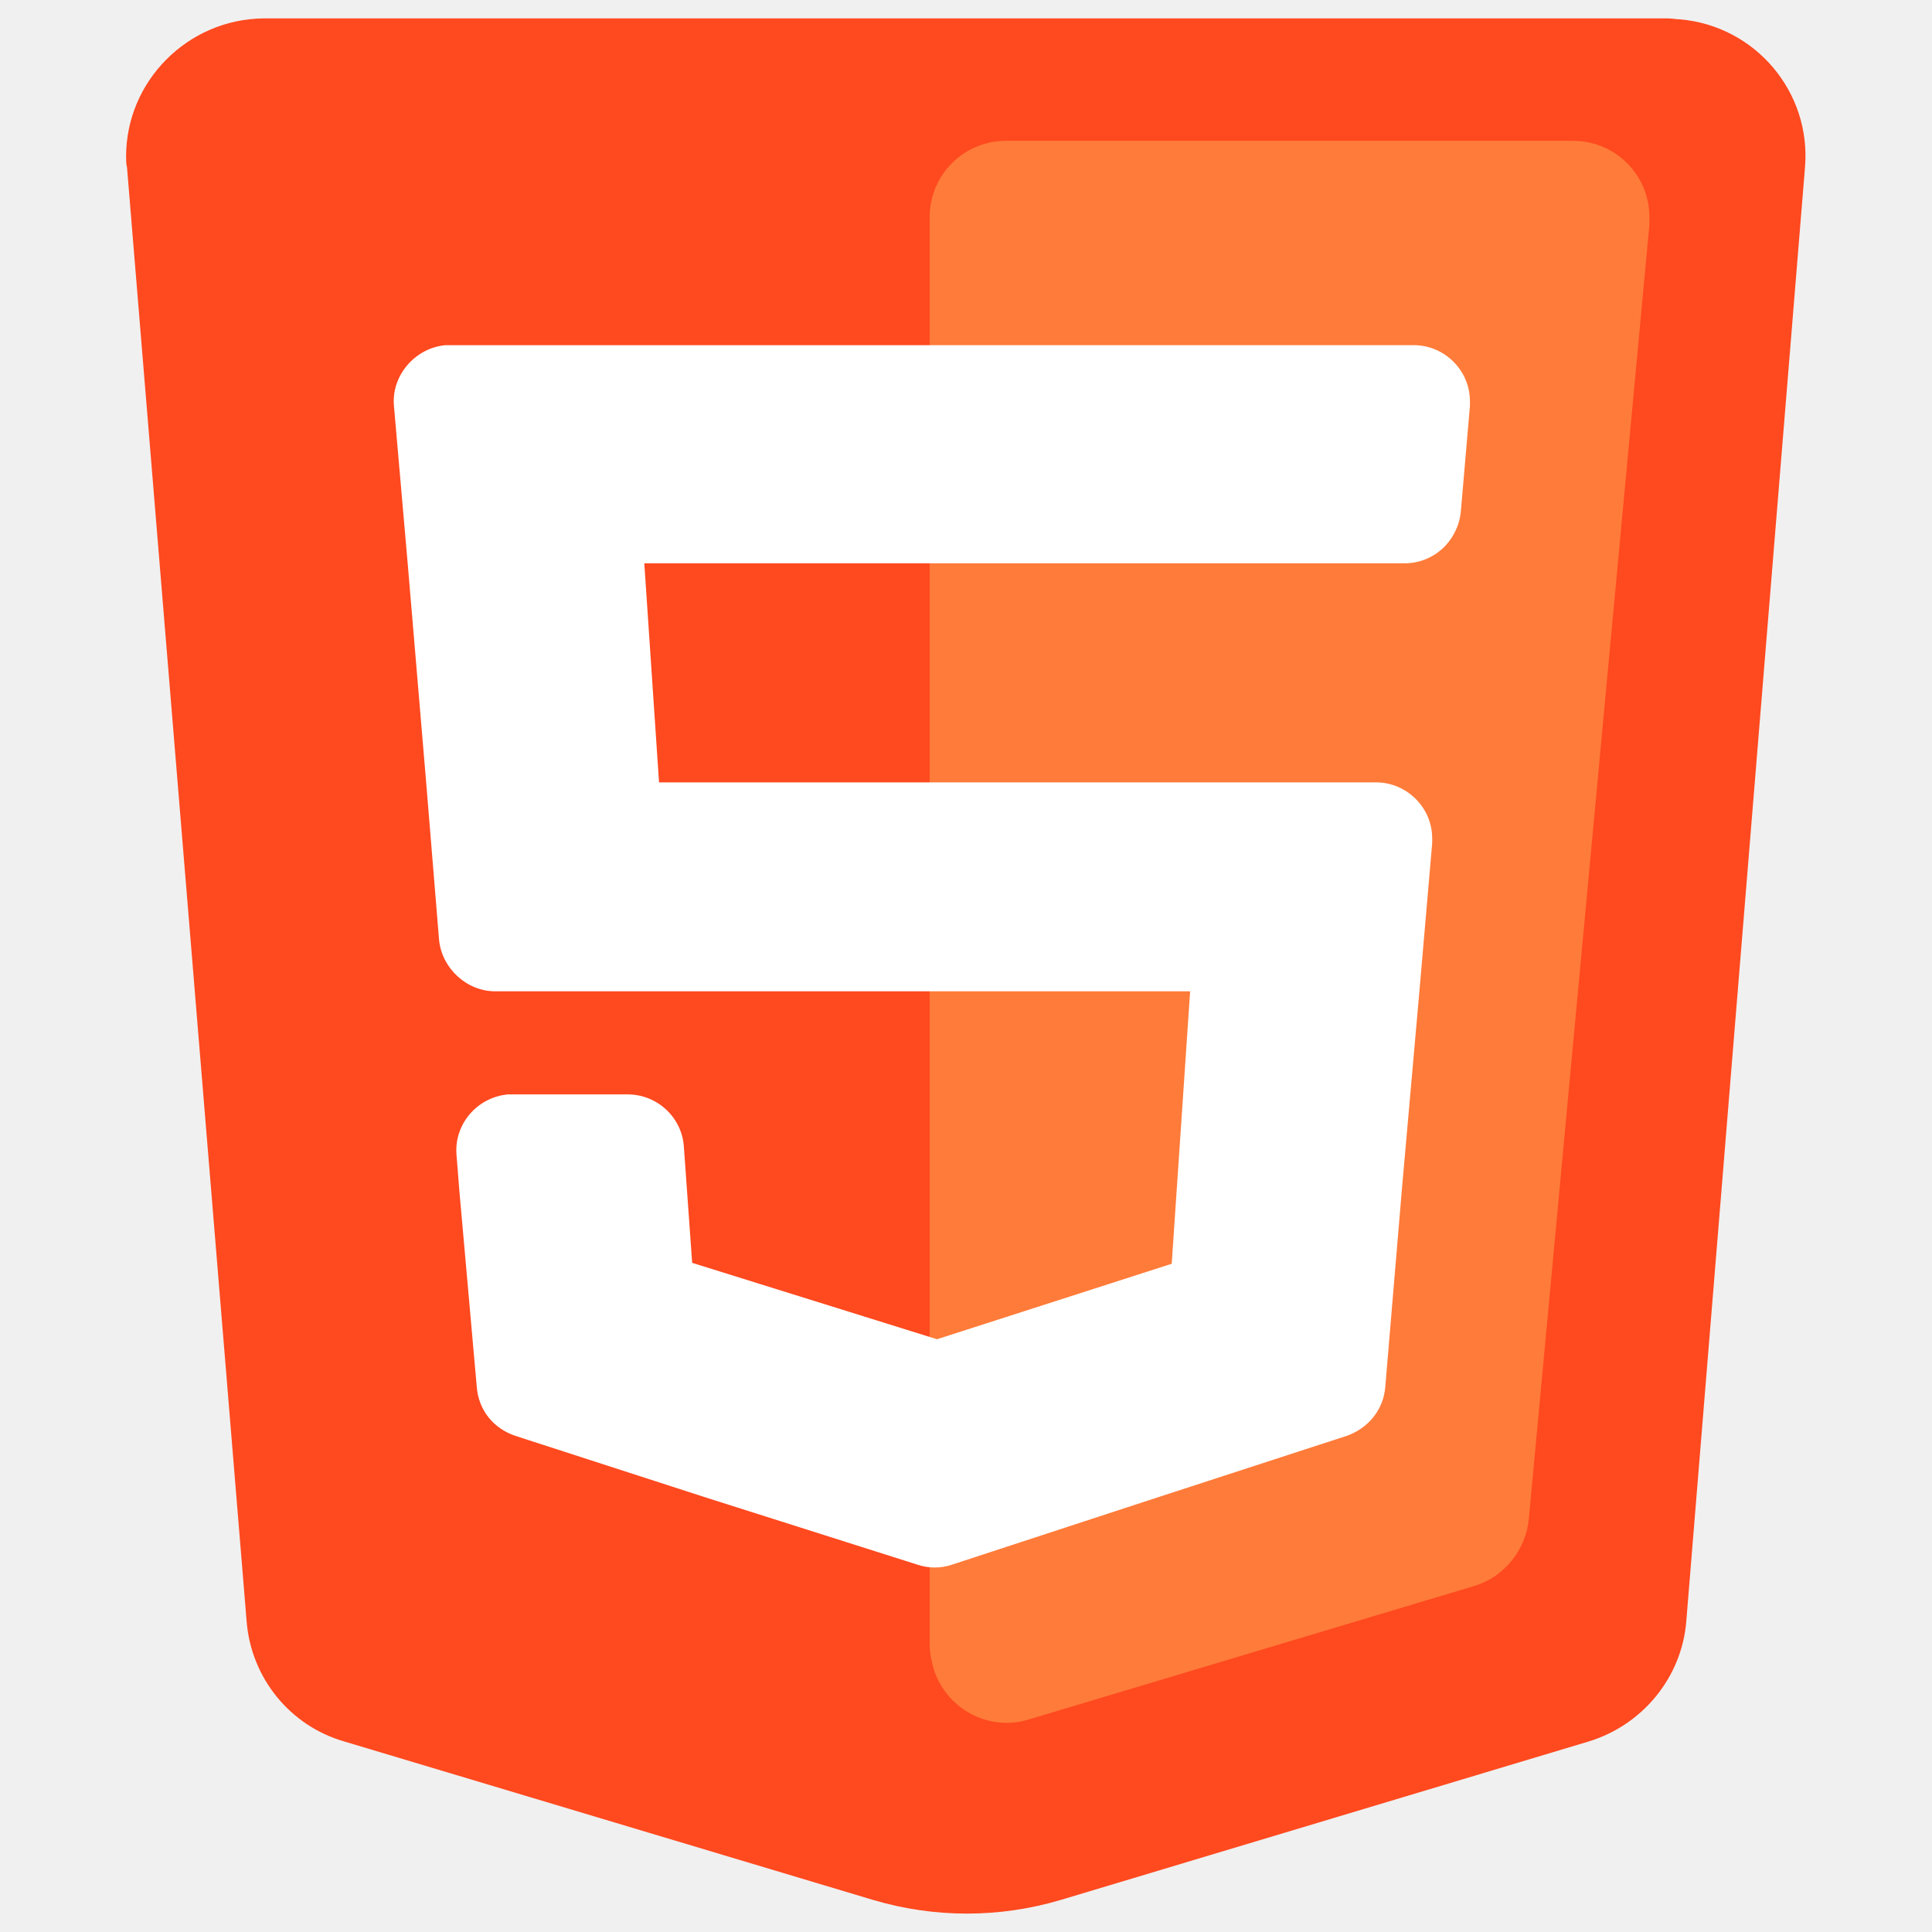
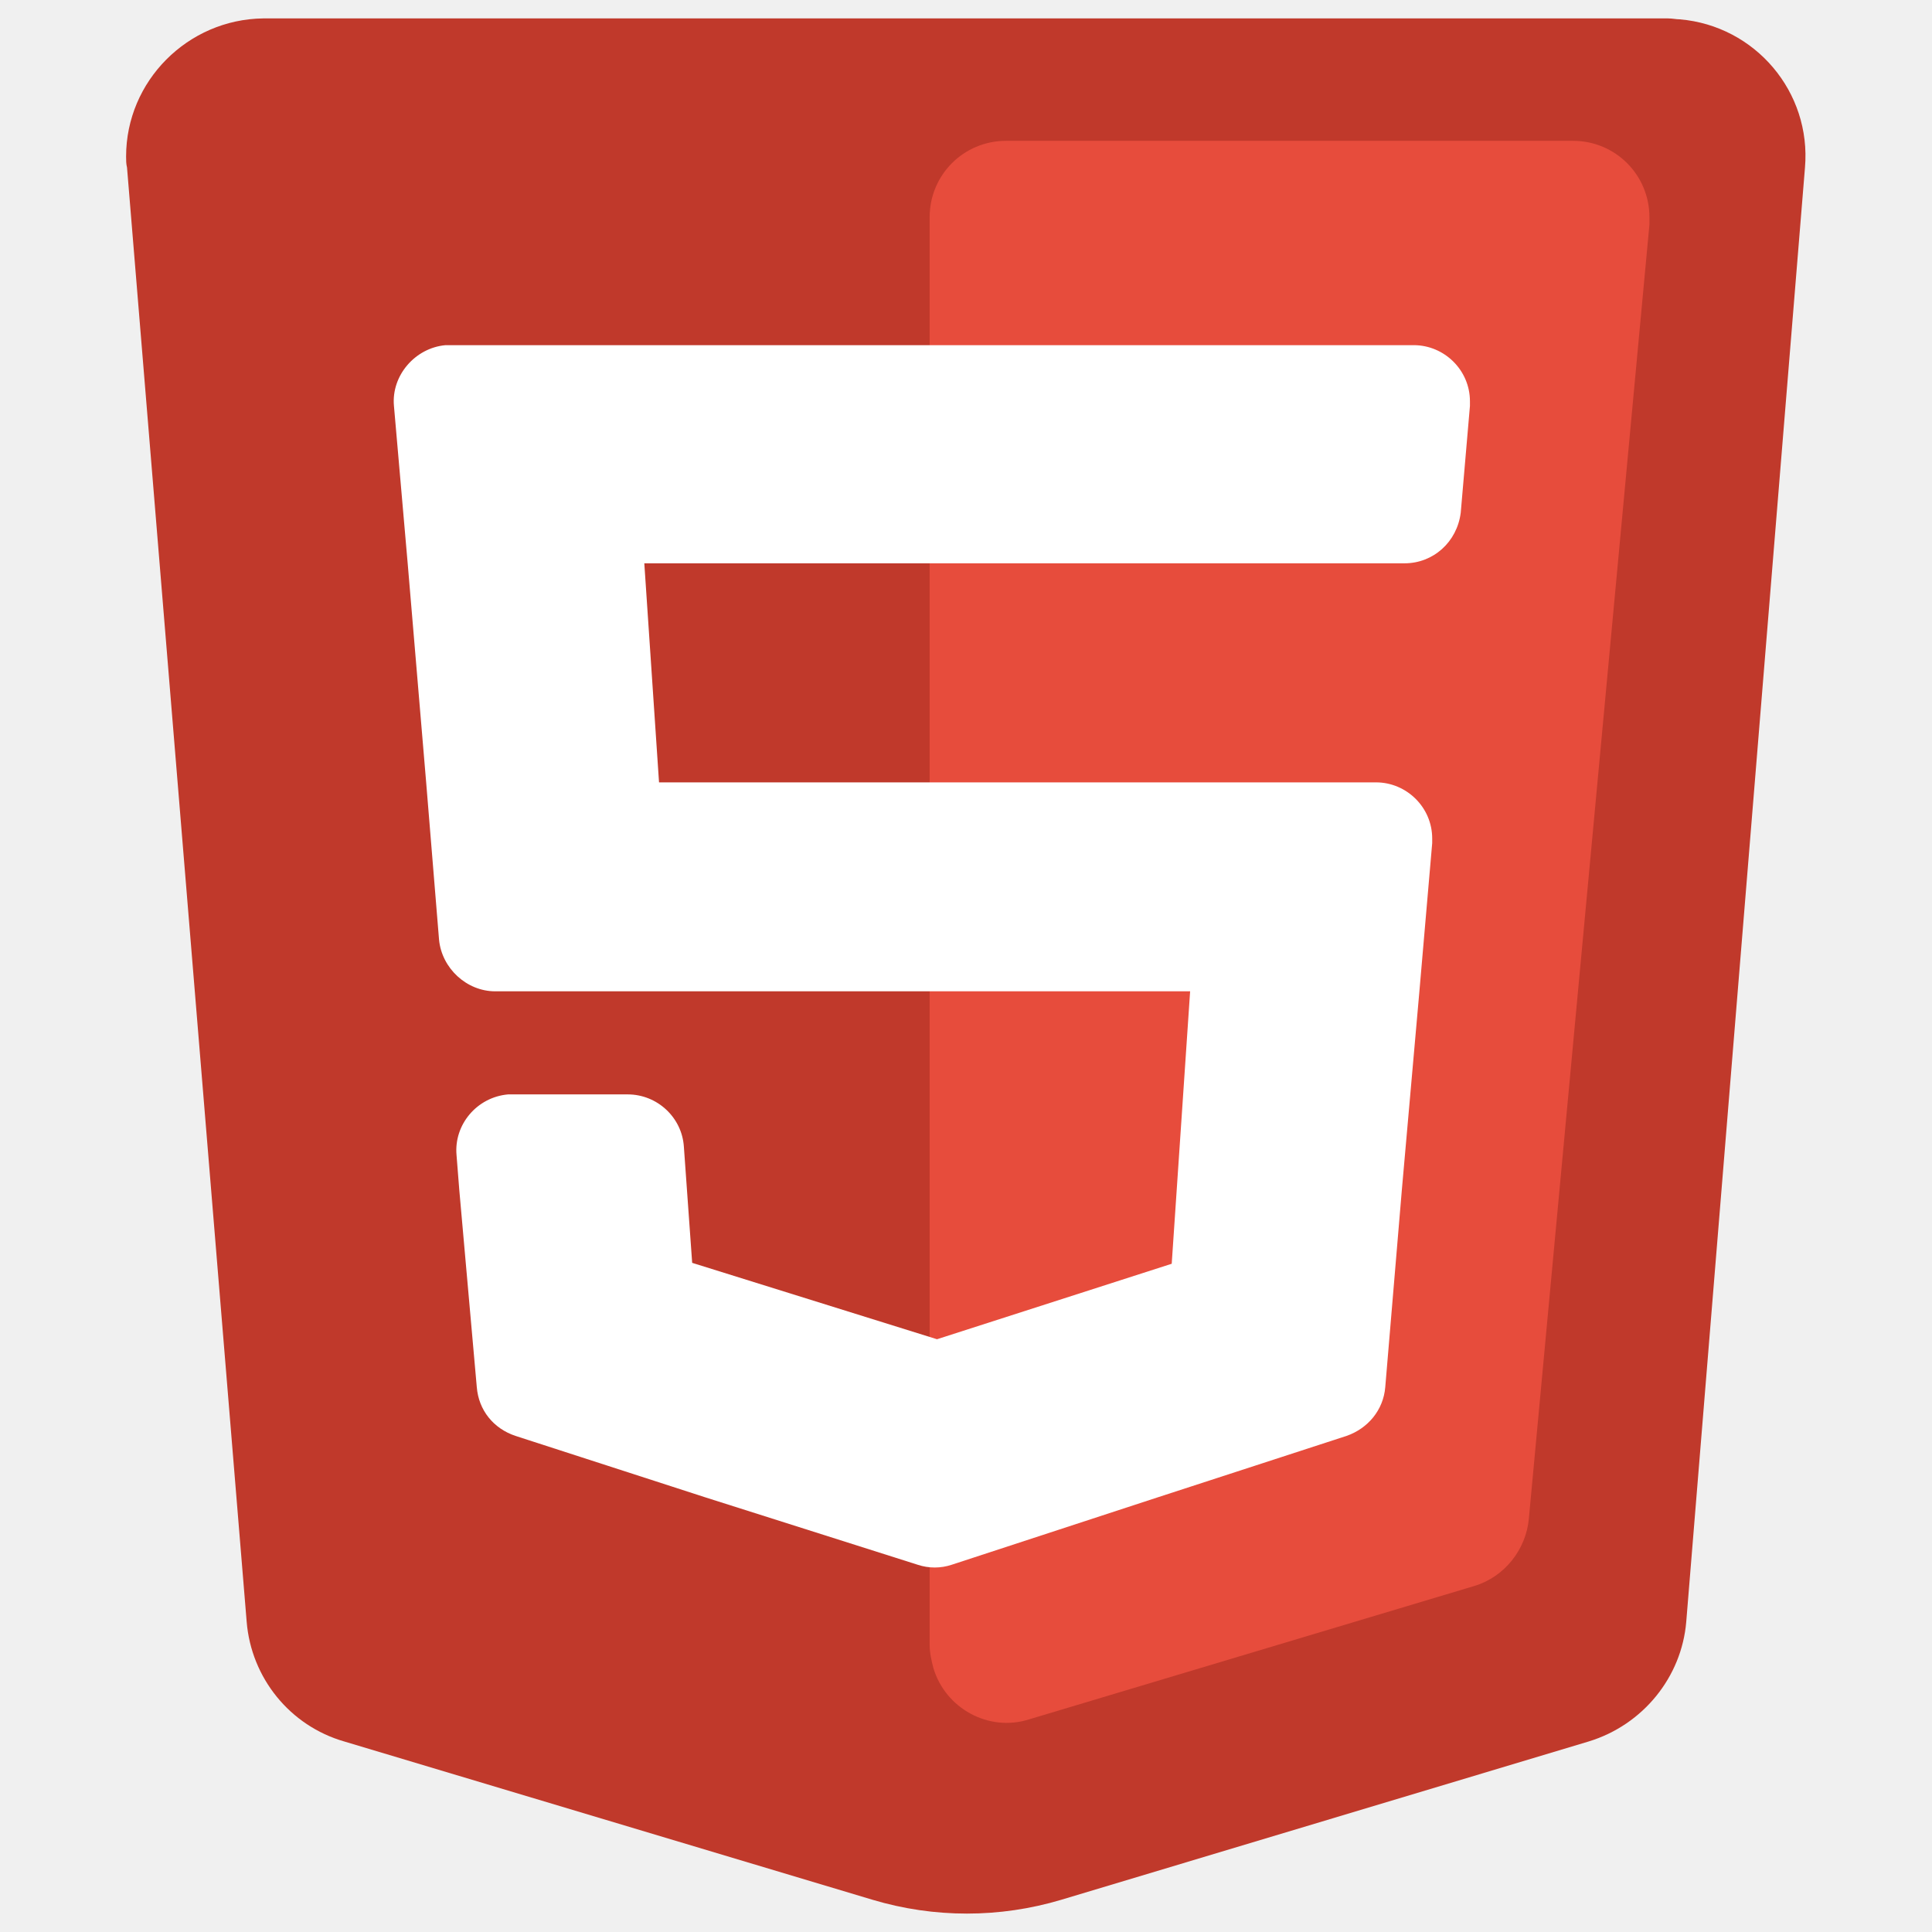
<svg xmlns="http://www.w3.org/2000/svg" height="128px" width="128px" version="1.1" id="Calque_1" x="0px" y="0px" viewBox="0 0 209.9 209.9" style="enable-background:new 0 0 209.9 209.9;" xml:space="preserve">
  <style type="text/css">
- 	.st0{fill:#FF491F;}
- 	.st1{fill:#FF7B39;}
+ 	.st0{fill:#c0392b;}
+ 	.st1{fill:#e74c3c;}
	.st2{fill:#FFFFFF;}
</style>
  <g id="Calque_2_1_">
    <g id="Calque_6">
      <path class="st0" d="M13.8,18.2l13,158c0.5,6.1,4.7,11.3,10.6,13l57.4,17.2c6.7,2,13.8,2,20.5,0l57.3-17.2c5.9-1.8,10.1-7,10.6-13    l12.9-158c0.7-8.2-5.4-15.4-13.6-16.1c-0.4,0-0.8-0.1-1.3-0.1H28.6c-8.2,0.1-14.9,6.8-14.9,15C13.7,17.4,13.7,17.8,13.8,18.2z" />
      <path class="st1" d="M179.2,24.4L166.1,165c-0.3,3.3-2.6,6.3-5.9,7.3l-48.4,14.5c-4.4,1.4-9.1-1.2-10.4-5.6    c-0.2-0.8-0.4-1.6-0.4-2.5V23.6c0-4.6,3.7-8.3,8.3-8.3h61.6c4.6,0,8.3,3.7,8.3,8.3C179.2,23.9,179.2,24.1,179.2,24.4z" />
      <path class="st2" d="M152.6,61.2H70L71.6,85h77.9c3.3,0,6.1,2.7,6.1,6.1c0,0.2,0,0.4,0,0.5l-1.4,16.2l-1.9,21.5l-1.8,21.4    c-0.2,2.5-1.9,4.5-4.2,5.3l-20.9,6.8l-22,7.2c-1.2,0.4-2.5,0.4-3.7,0l-23-7.3L56,156c-2.4-0.8-4-2.8-4.2-5.3l-1.9-21.4l-0.3-3.8    c-0.3-3.3,2.2-6.3,5.6-6.6c0.2,0,0.3,0,0.5,0h12.5c3.2,0,5.9,2.5,6.1,5.7l0.9,12.6l26.6,8.3l25.5-8.2l2-29.6H53.8    c-3.1,0-5.8-2.5-6.1-5.6L46.3,85l-2-23.7l-1.5-17.2c-0.3-3.3,2.3-6.3,5.6-6.6c0.2,0,0.3,0,0.5,0h104.7c3.3,0,6.1,2.7,6.1,6.1    c0,0.2,0,0.4,0,0.5l-1,11.6C158.3,58.9,155.7,61.2,152.6,61.2z" />
    </g>
  </g>
</svg>
